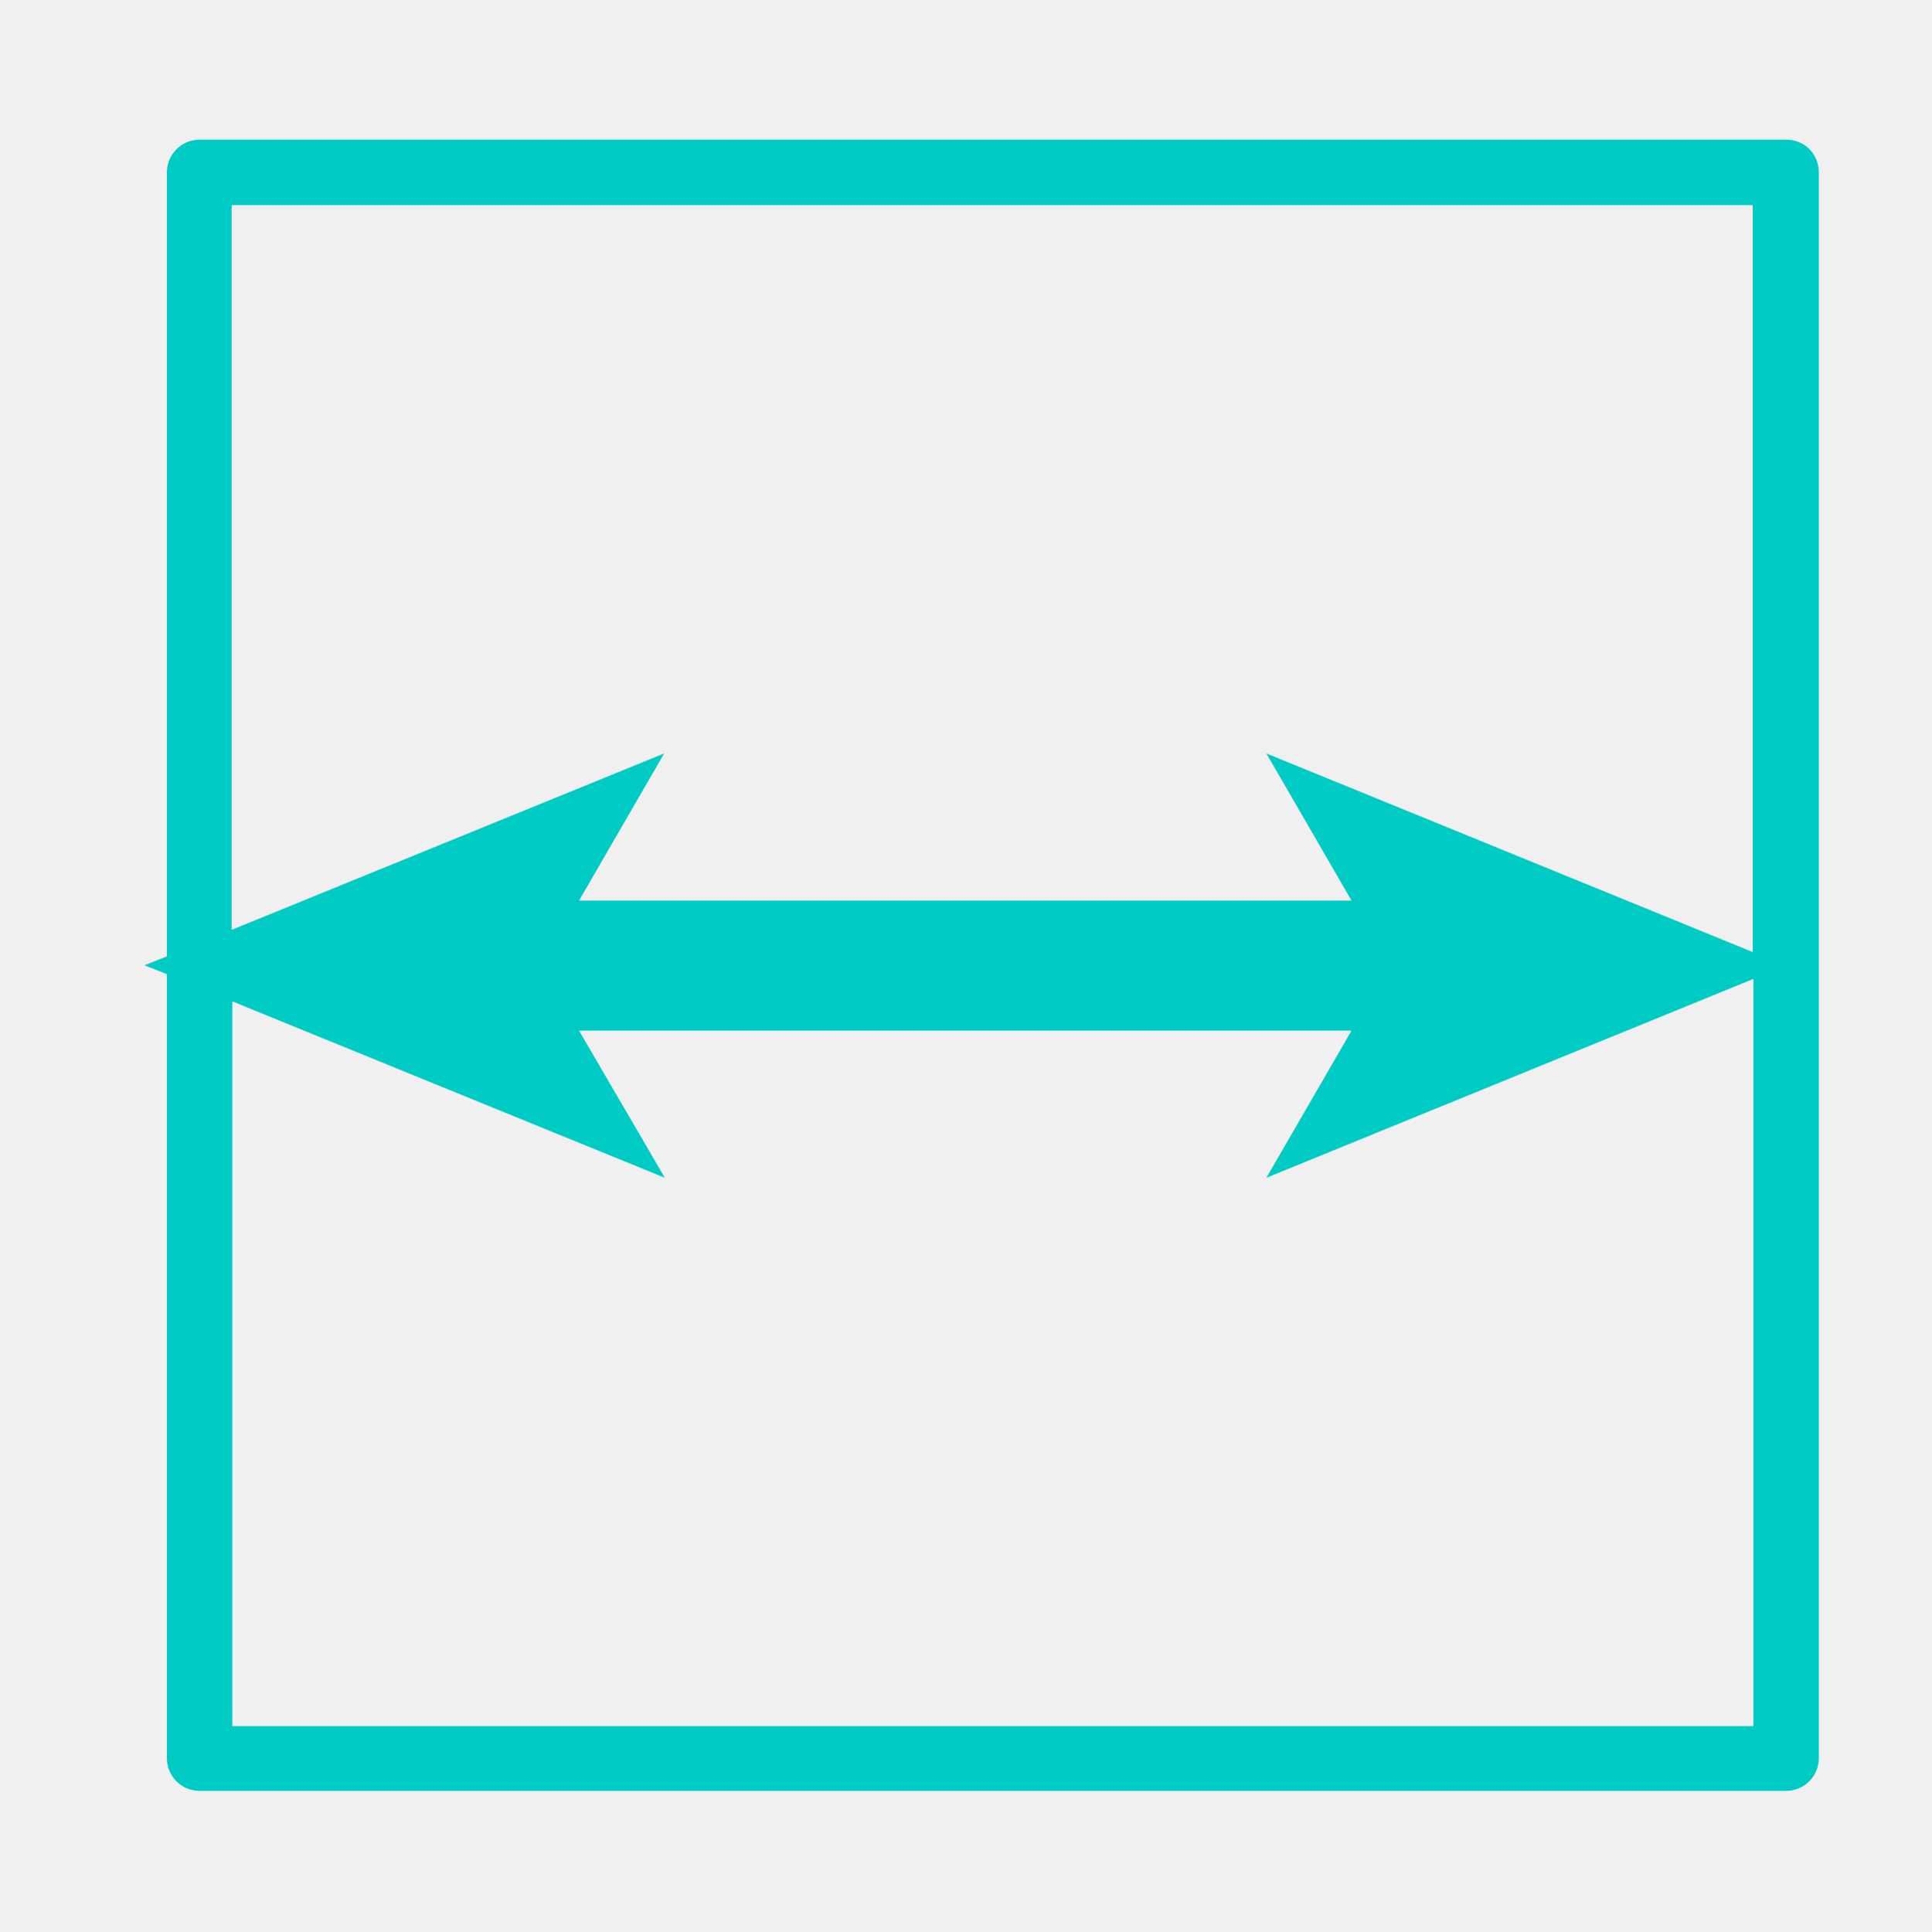
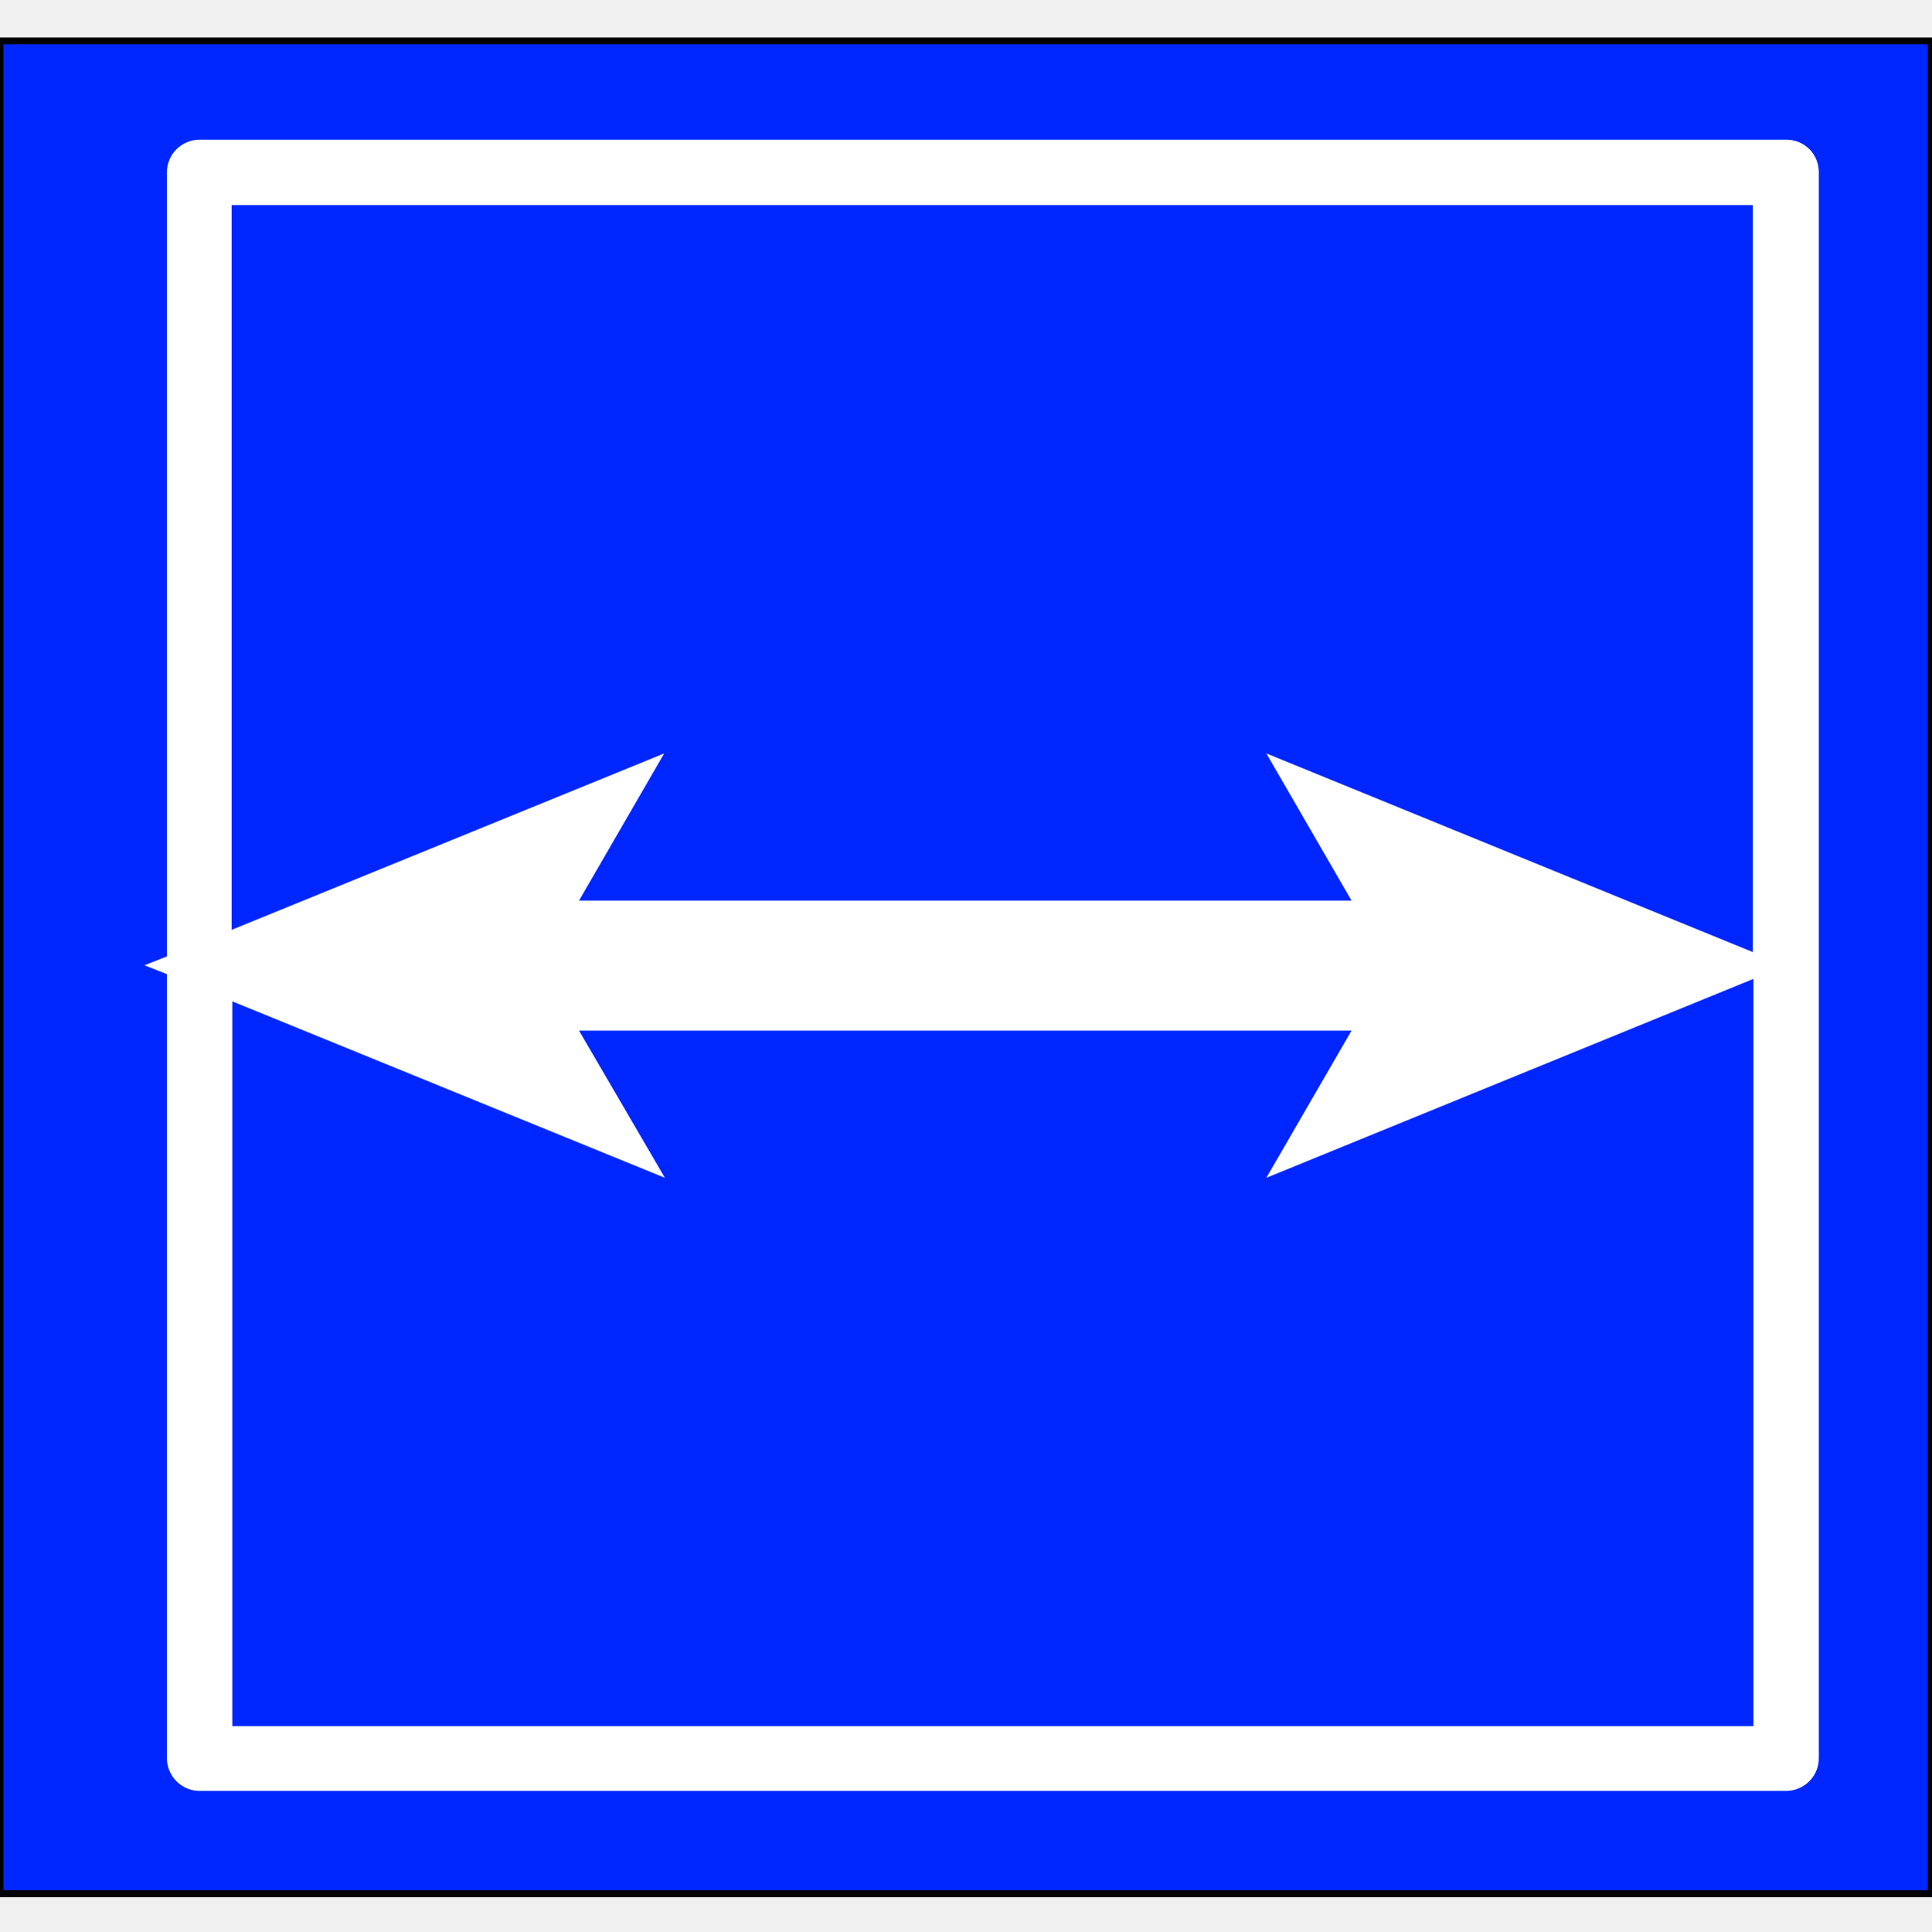
<svg xmlns="http://www.w3.org/2000/svg" version="1.1" id="レイヤー_1" x="0px" y="0px" viewBox="0 0 283.5 283.5" style="enable-background:new 0 0 283.5 283.5;" xml:space="preserve">
  <style type="text/css">
- 	.st0{fill:none;}
- 	.st1{fill:#00CAC4;}
+ 	.st0{fill:#0026FF;stroke:#000000;stroke-miterlimit:10;}
+ 	.st1{fill:#0026FF;}
+ 	.st2{fill:#FFFFFF;}
</style>
-   <g id="レイヤー_2_00000040563322772633691000000016279639982626941351_">
+   <g id="レイヤー_2_00000136407962211951907390000003804424938975823774_">
</g>
-   <g id="レイヤー_1_00000181076960604192850380000005364280538672143510_">
-     <polygon class="st0" points="198.4,151.3 85,151.3 97.6,172.9 34.1,147 34.1,253.4 257.4,253.4 257.4,143.7 185.9,172.9  " />
-     <polygon class="st0" points="34.1,136.5 97.6,110.6 85,132.1 198.4,132.1 185.9,110.6 257.4,139.8 257.4,30.1 34.1,30.1  " />
-     <path class="st1" d="M262.2,20.5H29.3c-2.6,0-4.8,2.1-4.8,4.8v115.1l-3.3,1.3l3.3,1.3v115.1c0,2.6,2.1,4.8,4.8,4.8h232.9   c2.6,0,4.8-2.1,4.8-4.8V25.3C267,22.6,264.9,20.5,262.2,20.5z M257.4,253.4H34.1V147l63.5,25.9L85,151.3h113.4l-12.5,21.6   l71.5-29.2V253.4z M257.4,139.8l-71.5-29.2l12.5,21.6H85l12.5-21.6l-63.5,25.9V30.1h223.3V139.8z" />
+   <rect y="6" class="st0" width="283.5" height="272" />
+   <g id="レイヤー_1_00000072277797776715484010000014063971821421199539_">
+     <polygon class="st1" points="198.4,151.3 85,151.3 97.6,172.9 34.1,147 34.1,253.4 257.4,253.4 257.4,143.7 185.9,172.9  " />
+     <polygon class="st1" points="34.1,136.5 97.6,110.6 85,132.1 198.4,132.1 185.9,110.6 257.4,139.8 257.4,30.1 34.1,30.1  " />
+     <path class="st2" d="M262.2,20.5H29.3c-2.6,0-4.8,2.1-4.8,4.8v115.1l-3.3,1.3l3.3,1.3v115.1c0,2.6,2.1,4.8,4.8,4.8h232.9   c2.6,0,4.8-2.1,4.8-4.8V25.3C267,22.6,264.9,20.5,262.2,20.5z M257.4,253.4H34.1V147l63.5,25.9L85,151.3h113.4l-12.5,21.6   l71.5-29.2V253.4z M257.4,139.8l-71.5-29.2l12.5,21.6H85l12.5-21.6l-63.5,25.9V30.1h223.3V139.8z" />
  </g>
</svg>
